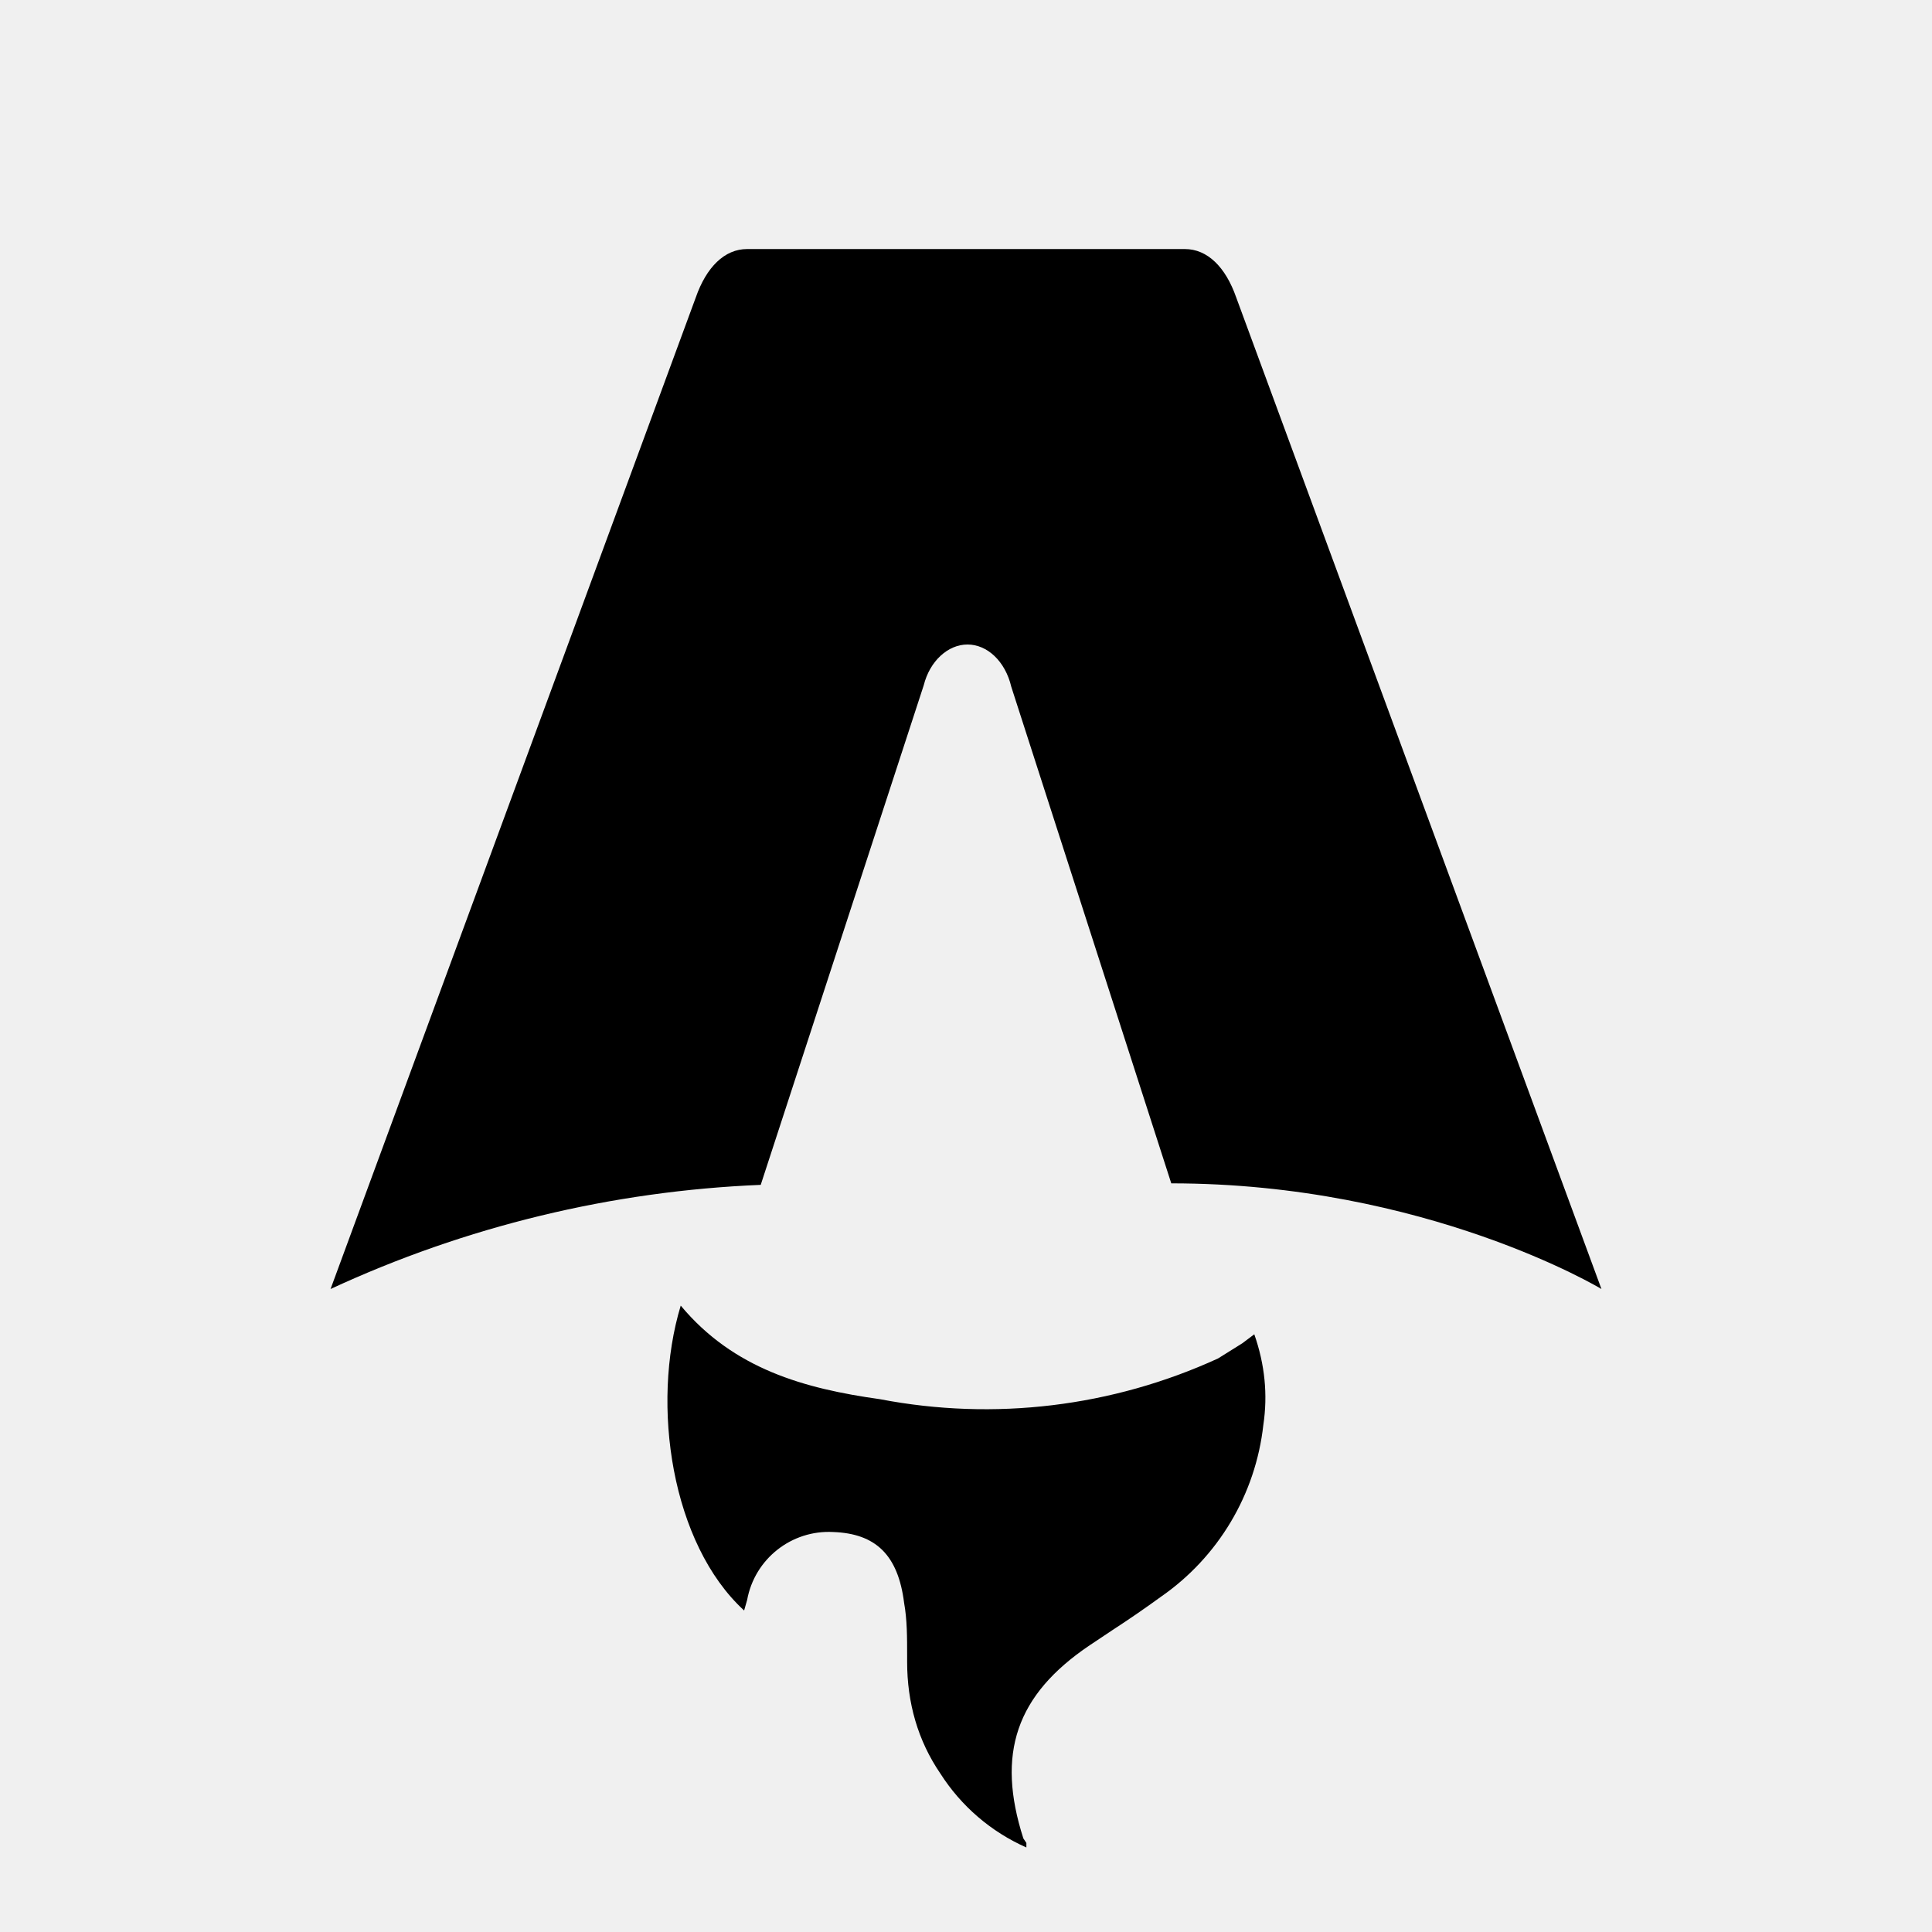
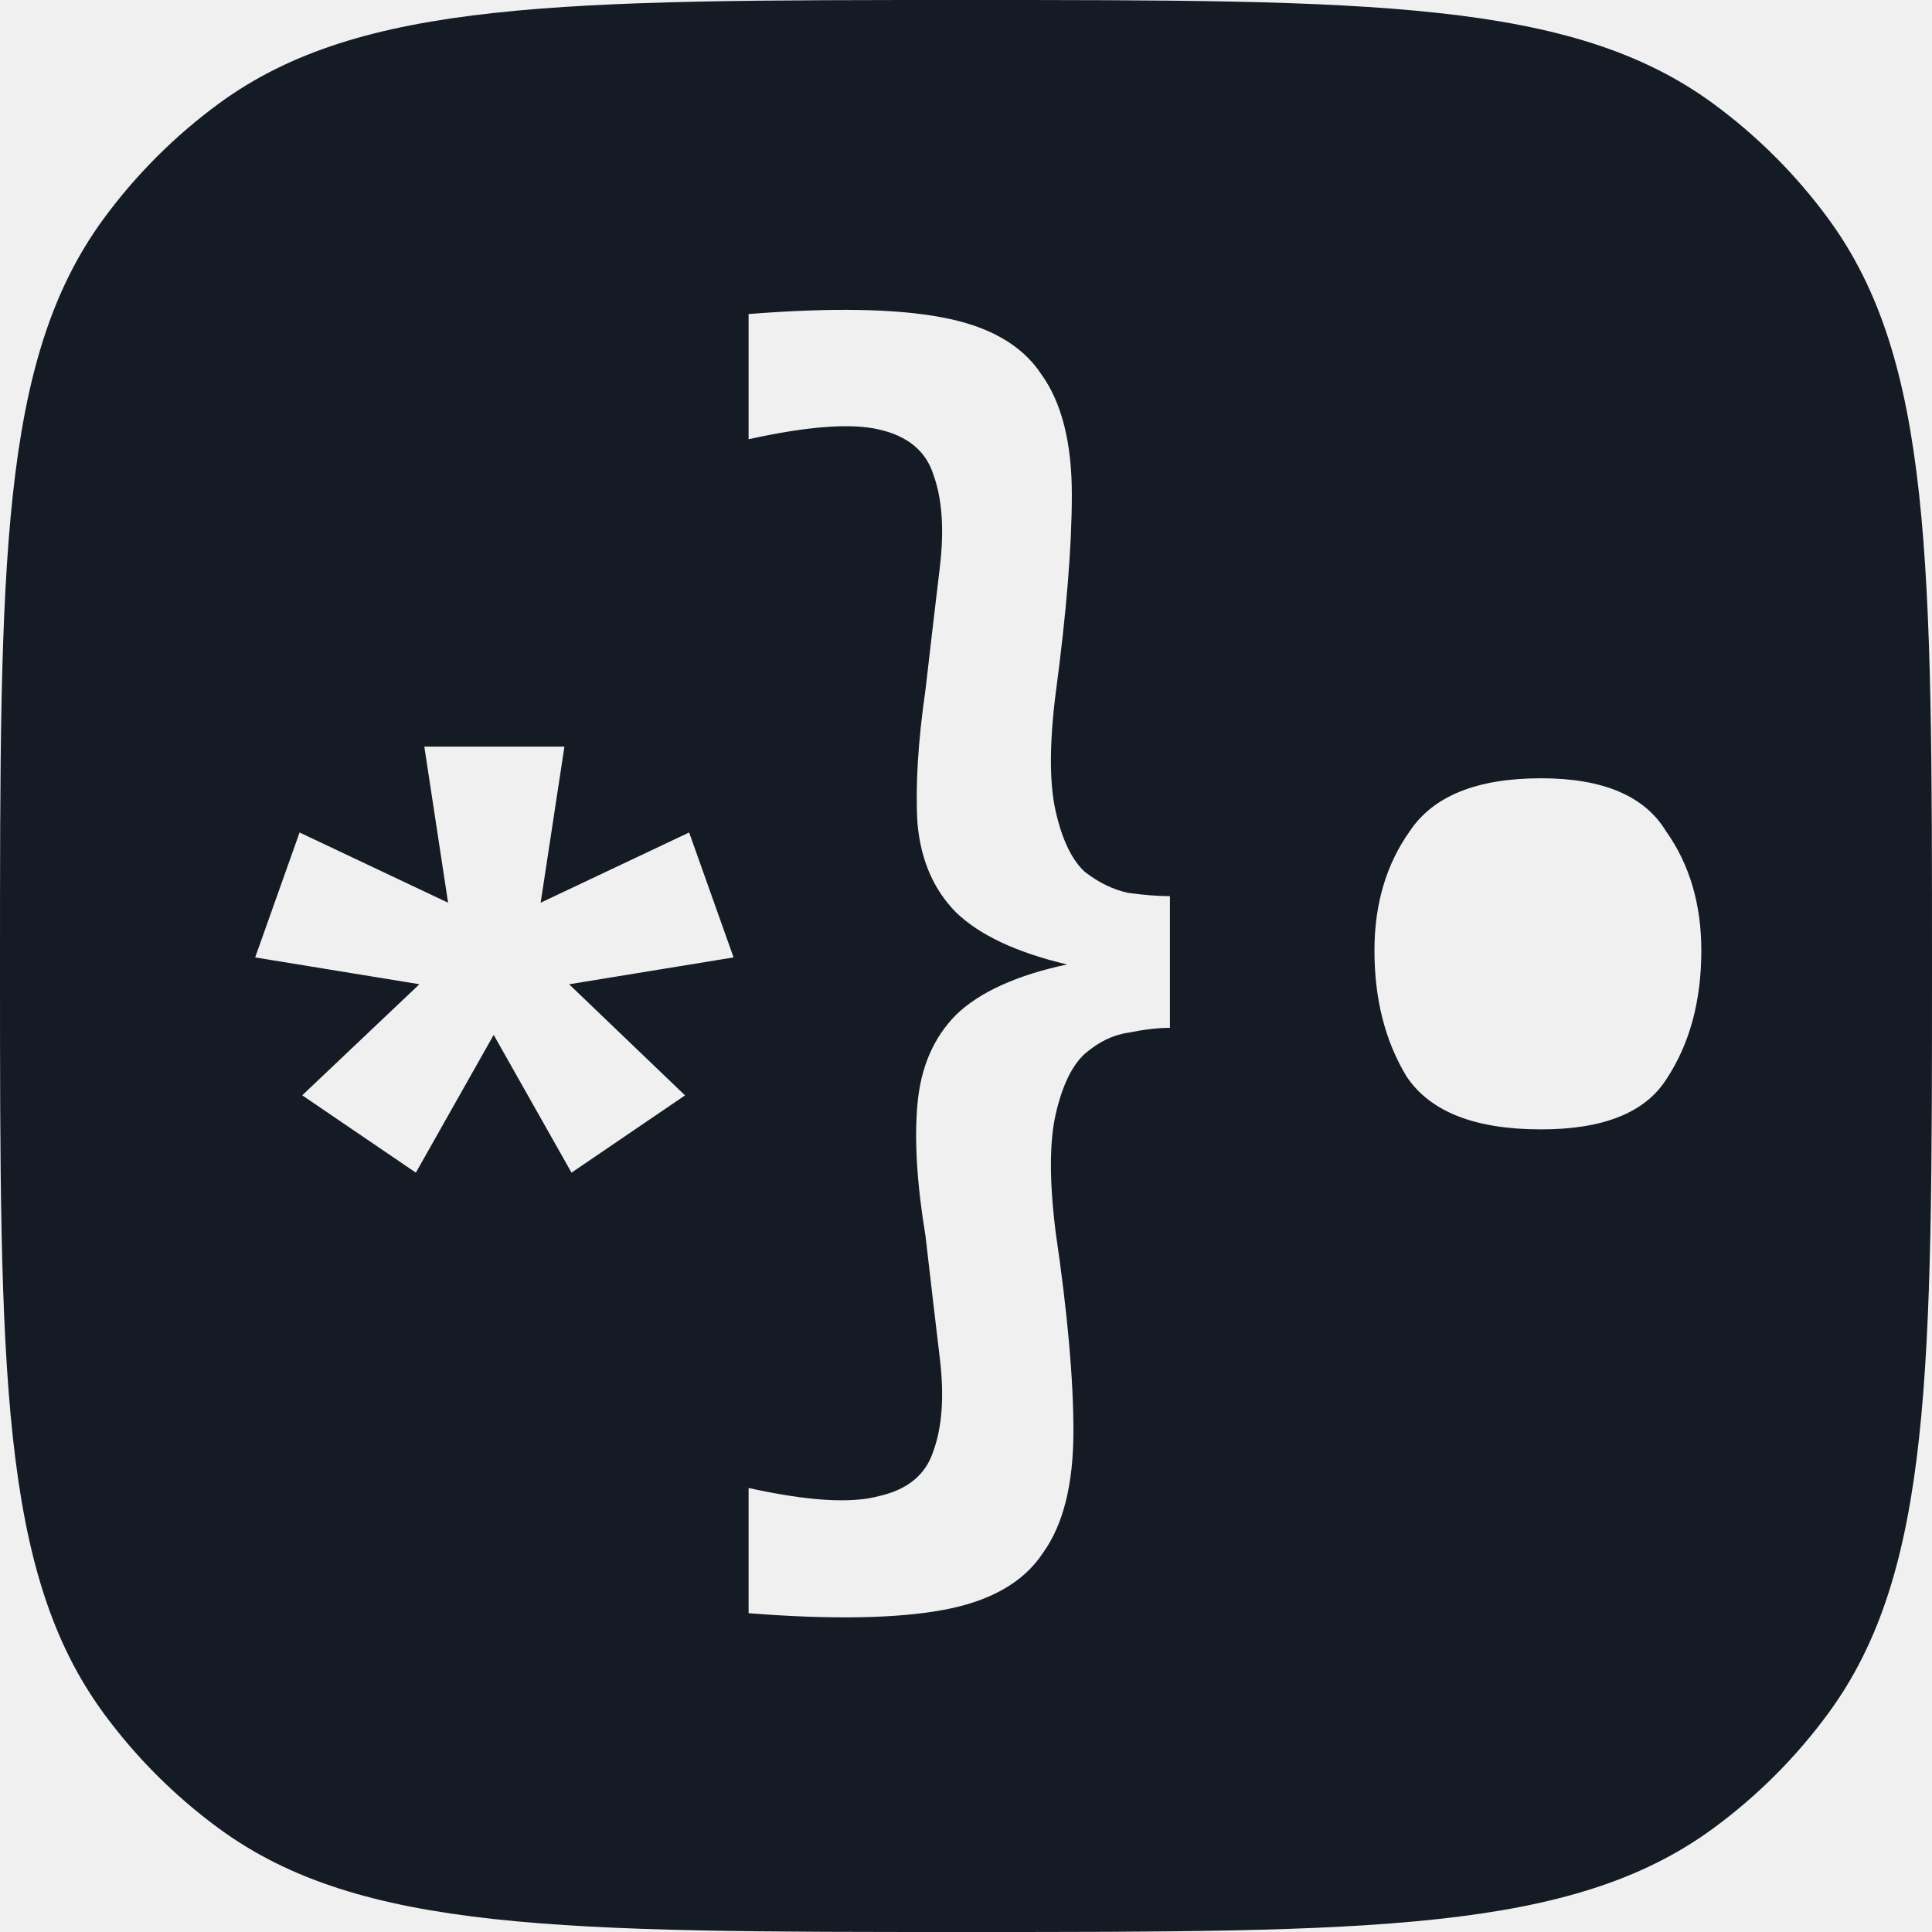
- <svg xmlns="http://www.w3.org/2000/svg" fill="none" viewBox="0 0 128 128">
-   <path d="M50.4 78.5a75.1 75.1 0 0 0-28.5 6.9l24.2-65.7c.7-2 1.9-3.2 3.4-3.2h29c1.5 0 2.7 1.2 3.4 3.2l24.2 65.7s-11.6-7-28.5-7L67 45.5c-.4-1.7-1.6-2.8-2.9-2.8-1.3 0-2.5 1.1-2.9 2.7L50.4 78.5Zm-1.1 28.2Zm-4.2-20.2c-2 6.6-.6 15.8 4.2 20.2a17.5 17.5 0 0 1 .2-.7 5.5 5.5 0 0 1 5.7-4.5c2.8.1 4.3 1.5 4.7 4.7.2 1.1.2 2.3.2 3.5v.4c0 2.7.7 5.2 2.2 7.4a13 13 0 0 0 5.7 4.9v-.3l-.2-.3c-1.8-5.6-.5-9.5 4.4-12.8l1.5-1a73 73 0 0 0 3.2-2.2 16 16 0 0 0 6.8-11.4c.3-2 .1-4-.6-6l-.8.6-1.6 1a37 37 0 0 1-22.4 2.7c-5-.7-9.7-2-13.2-6.2Z" />
-   <style>
-         path { fill: #000; }
-         @media (prefers-color-scheme: dark) {
-             path { fill: #FFF; }
-         }
-     </style>
+ <svg xmlns="http://www.w3.org/2000/svg" width="83" height="83" viewBox="0 0 83 83" fill="none">
+   <path fill-rule="evenodd" clip-rule="evenodd" d="M41.5 0C58.844 0 67.517 -0 73.583 4.438C75.488 5.833 77.167 7.512 78.561 9.417C83 15.483 83 24.156 83 41.5C83 58.844 83 67.517 78.561 73.583C77.167 75.488 75.488 77.167 73.583 78.561C67.517 83 58.844 83 41.5 83C24.156 83 15.483 83 9.417 78.561C7.512 77.167 5.833 75.488 4.438 73.583C-0 67.517 0 58.844 0 41.5C0 24.156 -0 15.483 4.438 9.417C5.833 7.512 7.512 5.833 9.417 4.438C15.483 -0 24.156 0 41.5 0ZM40.45 13.631C38.47 13.258 35.706 13.212 32.16 13.491V18.87C34.693 18.311 36.559 18.171 37.757 18.45C39 18.73 39.783 19.382 40.105 20.406C40.474 21.431 40.566 22.735 40.382 24.318C40.198 25.855 39.99 27.625 39.76 29.627C39.437 31.862 39.322 33.772 39.414 35.355C39.552 36.939 40.105 38.219 41.072 39.197C42.086 40.175 43.674 40.92 45.839 41.433C43.674 41.898 42.085 42.62 41.072 43.598C40.105 44.575 39.552 45.856 39.414 47.44C39.276 48.976 39.391 50.862 39.76 53.098C39.99 55.1 40.198 56.87 40.382 58.407C40.566 59.99 40.474 61.294 40.105 62.318C39.783 63.343 39 63.995 37.757 64.274C36.559 64.6 34.693 64.484 32.16 63.925V69.304C35.706 69.583 38.493 69.537 40.52 69.164C42.546 68.791 43.974 67.977 44.803 66.72C45.678 65.509 46.115 63.762 46.115 61.48C46.115 59.245 45.862 56.404 45.355 52.958C45.079 50.77 45.079 49.07 45.355 47.859C45.632 46.649 46.046 45.787 46.599 45.274C47.197 44.762 47.819 44.459 48.464 44.366C49.155 44.227 49.754 44.156 50.261 44.156V38.499C49.754 38.499 49.155 38.452 48.464 38.358C47.819 38.219 47.197 37.917 46.599 37.451C46.046 36.939 45.632 36.077 45.355 34.866C45.079 33.655 45.079 31.955 45.355 29.767C45.816 26.321 46.047 23.48 46.047 21.245C46.047 19.01 45.608 17.286 44.733 16.075C43.904 14.818 42.476 14.003 40.45 13.631ZM18.229 32.075L19.25 38.781L12.87 35.764L10.962 41.131L18.018 42.283L12.984 47.055L17.866 50.378L21.209 44.459L24.553 50.378L29.43 47.058L24.45 42.285L31.515 41.131L29.606 35.764L23.227 38.781L24.248 32.075H18.229ZM66.206 33.435C63.453 33.435 61.571 34.194 60.562 35.712C59.552 37.135 59.047 38.843 59.047 40.835C59.047 42.922 59.506 44.724 60.424 46.242C61.434 47.76 63.361 48.519 66.206 48.519C68.868 48.519 70.657 47.807 71.575 46.385C72.585 44.867 73.09 43.017 73.09 40.835C73.09 38.843 72.585 37.135 71.575 35.712C70.657 34.194 68.868 33.435 66.206 33.435Z" fill="#141B24" />
</svg>
